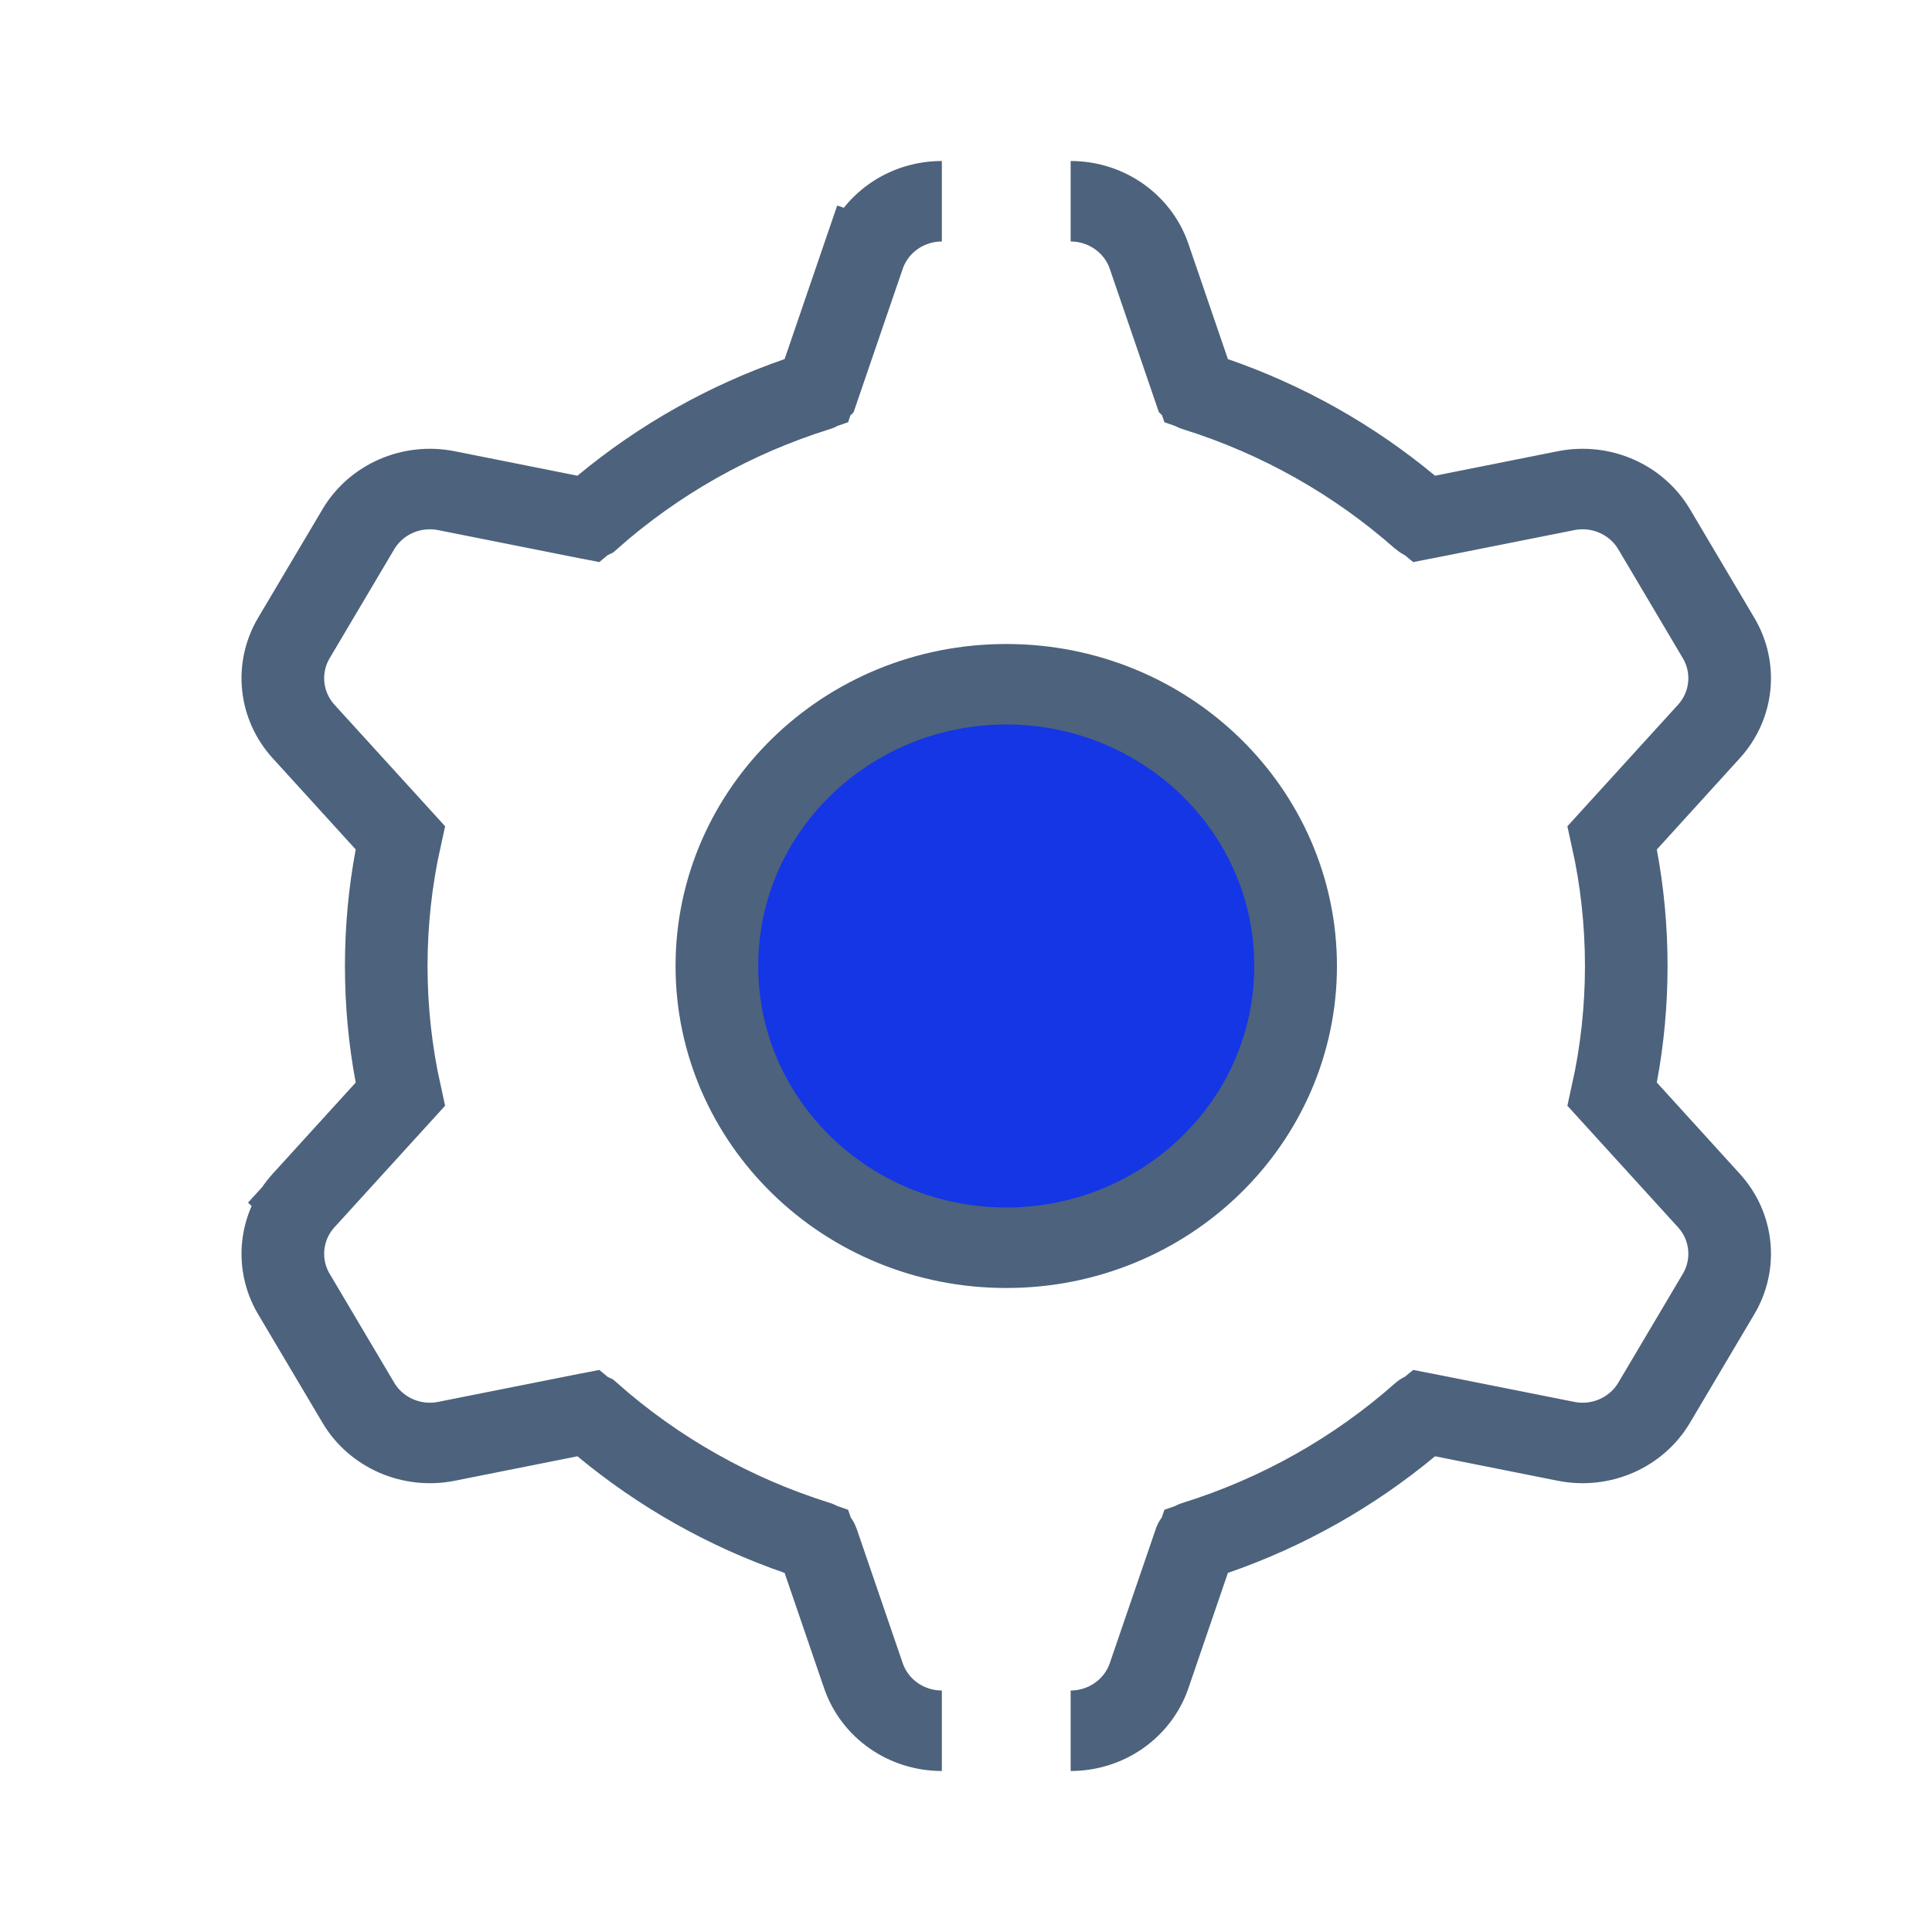
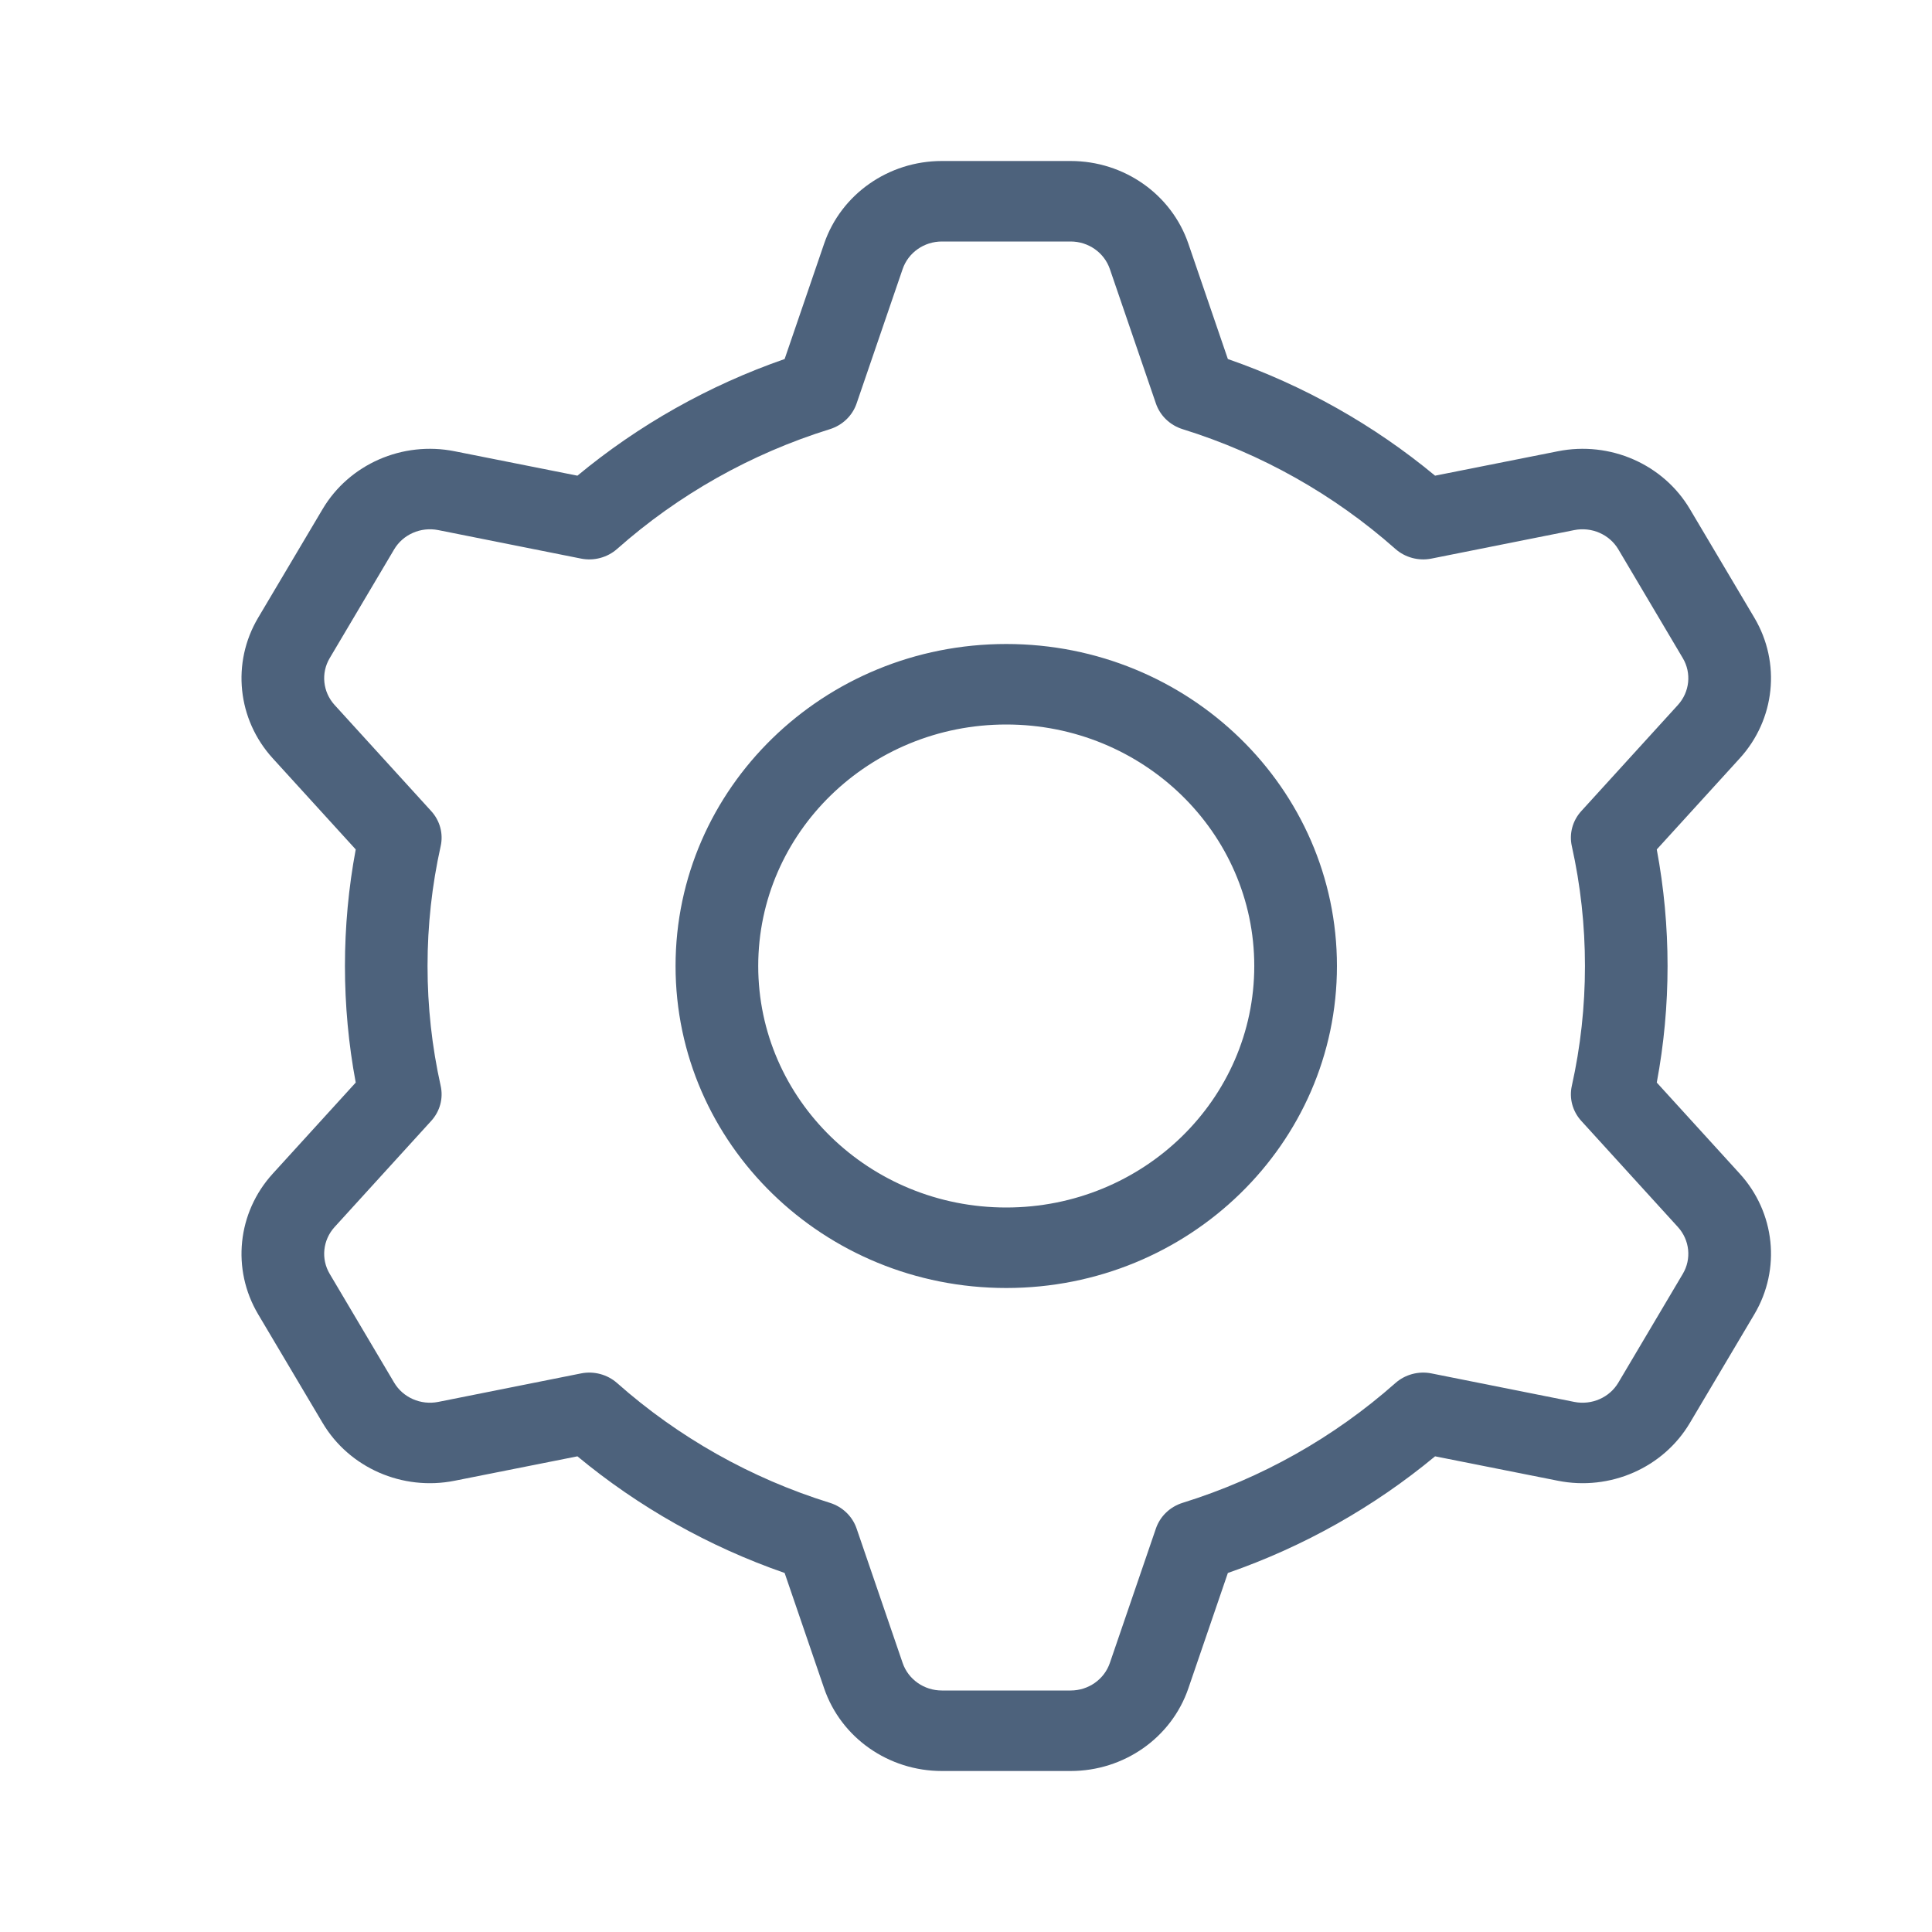
<svg xmlns="http://www.w3.org/2000/svg" width="24" height="24" viewBox="0 0 24 24" fill="none">
-   <path d="M12.5 15.5C10.495 15.5 8.892 13.921 8.892 12C8.892 10.079 10.495 8.5 12.5 8.5M12.5 15.5C14.505 15.5 16.108 13.921 16.108 12C16.108 10.079 14.505 8.5 12.5 8.5M12.5 15.5C14.465 15.5 16.081 13.945 16.081 12C16.081 10.055 14.465 8.5 12.5 8.5M12.5 15.5C10.535 15.5 8.919 13.945 8.919 12C8.919 10.055 10.535 8.5 12.5 8.5M17.507 6.294L17.691 6.446L17.924 6.4L19.448 6.096C19.895 6.007 20.343 6.208 20.563 6.58L21.363 7.93C21.582 8.299 21.535 8.762 21.242 9.083L20.212 10.216L20.044 10.4L20.09 10.645C20.173 11.088 20.215 11.541 20.215 12C20.215 12.459 20.173 12.912 20.09 13.355L20.044 13.6L20.212 13.784L21.242 14.917C21.535 15.238 21.582 15.701 21.363 16.07L20.563 17.42C20.343 17.792 19.895 17.993 19.448 17.904L17.924 17.6L17.691 17.554L17.507 17.706C16.794 18.298 15.975 18.761 15.089 19.067L14.859 19.147L14.78 19.378L14.289 20.812C14.15 21.216 13.757 21.5 13.3 21.5C13.728 21.5 14.119 21.233 14.26 20.82L14.832 19.151C14.832 19.15 14.834 19.148 14.839 19.147C15.888 18.82 16.851 18.276 17.665 17.555C17.666 17.554 17.669 17.553 17.672 17.552C17.676 17.551 17.68 17.551 17.685 17.552L19.459 17.905C19.878 17.989 20.313 17.803 20.534 17.43L21.334 16.08C21.558 15.703 21.507 15.229 21.213 14.907L20.015 13.591C20.13 13.072 20.189 12.54 20.189 12C20.189 11.46 20.13 10.928 20.015 10.409L21.213 9.093C21.507 8.771 21.558 8.297 21.334 7.92L20.534 6.57C20.313 6.197 19.878 6.011 19.459 6.095L17.685 6.448C17.68 6.449 17.676 6.449 17.672 6.448C17.669 6.447 17.666 6.446 17.665 6.445C16.851 5.724 15.888 5.18 14.839 4.853C14.834 4.852 14.832 4.85 14.832 4.85L14.26 3.18C14.119 2.767 13.728 2.5 13.3 2.5C13.757 2.5 14.15 2.784 14.289 3.188L14.78 4.622L14.859 4.853L15.089 4.933C15.975 5.239 16.794 5.702 17.507 6.294ZM10.22 19.378L10.141 19.147L9.911 19.067C9.025 18.761 8.206 18.298 7.493 17.706L7.309 17.554L7.076 17.6L5.552 17.904C5.105 17.993 4.657 17.792 4.437 17.42L3.636 16.07C3.418 15.701 3.465 15.238 3.758 14.917L4.789 13.784L4.956 13.6L4.91 13.355C4.827 12.912 4.785 12.459 4.785 12C4.785 11.541 4.827 11.088 4.91 10.645L4.956 10.4L4.789 10.216L3.758 9.083C3.465 8.762 3.418 8.299 3.636 7.93L4.437 6.58C4.657 6.208 5.105 6.007 5.552 6.096L7.076 6.4L7.309 6.446L7.493 6.294C8.206 5.702 9.025 5.239 9.911 4.933L10.141 4.853L10.22 4.622L10.711 3.188L10.238 3.026L10.711 3.188C10.85 2.784 11.243 2.5 11.7 2.5C11.272 2.5 10.881 2.767 10.74 3.18L10.168 4.85C10.168 4.85 10.166 4.852 10.161 4.853C9.112 5.18 8.149 5.724 7.335 6.445C7.333 6.446 7.331 6.447 7.327 6.448C7.324 6.449 7.32 6.449 7.315 6.448L5.541 6.095C5.122 6.011 4.687 6.197 4.466 6.57L3.666 7.92C3.442 8.297 3.493 8.771 3.787 9.093L4.985 10.409C4.87 10.928 4.811 11.46 4.811 12C4.811 12.54 4.87 13.072 4.985 13.591L3.787 14.907L4.149 15.237L3.787 14.907C3.493 15.229 3.442 15.703 3.666 16.08L4.466 17.43C4.687 17.803 5.122 17.989 5.541 17.905L7.315 17.552C7.32 17.551 7.324 17.551 7.327 17.552C7.331 17.553 7.333 17.554 7.335 17.555C8.149 18.276 9.112 18.82 10.161 19.147C10.166 19.148 10.168 19.15 10.168 19.151L10.74 20.82C10.881 21.233 11.272 21.5 11.7 21.5C11.243 21.5 10.85 21.216 10.711 20.812L10.22 19.378Z" fill="#1436E5" stroke="#4D627C" />
+   <path d="M17.827 5.909L19.351 5.606C20 5.476 20.662 5.766 20.993 6.325L21.794 7.675C22.125 8.234 22.052 8.937 21.612 9.42L20.581 10.552C20.67 11.027 20.715 11.511 20.715 12C20.715 12.489 20.67 12.973 20.581 13.448L21.612 14.58C22.052 15.063 22.125 15.766 21.794 16.325L20.993 17.675C20.662 18.234 20 18.524 19.351 18.394L17.827 18.091C17.067 18.721 16.195 19.213 15.253 19.54L14.762 20.974C14.552 21.587 13.963 22 13.3 22H11.7C11.037 22 10.448 21.587 10.238 20.974L9.747 19.54C8.805 19.213 7.933 18.721 7.173 18.091L5.649 18.394C5 18.524 4.338 18.234 4.007 17.675L3.206 16.325C2.875 15.766 2.948 15.063 3.388 14.58L4.419 13.448C4.33 12.973 4.285 12.489 4.285 12C4.285 11.511 4.33 11.027 4.419 10.552L3.388 9.42C2.948 8.937 2.875 8.234 3.206 7.675L4.007 6.325C4.338 5.766 5 5.476 5.649 5.606L7.173 5.909C7.933 5.279 8.805 4.787 9.747 4.46L10.238 3.026C10.448 2.413 11.037 2 11.7 2H13.3C13.963 2 14.552 2.413 14.762 3.026L15.253 4.46C16.195 4.787 17.067 5.279 17.827 5.909ZM14.69 5.331C14.534 5.282 14.411 5.164 14.359 5.012L13.787 3.342C13.717 3.138 13.521 3 13.3 3H11.7C11.479 3 11.283 3.138 11.213 3.342L10.641 5.012C10.589 5.164 10.466 5.282 10.31 5.331C9.328 5.636 8.427 6.145 7.666 6.819C7.545 6.926 7.378 6.971 7.218 6.939L5.444 6.585C5.227 6.542 5.006 6.639 4.896 6.825L4.096 8.175C3.985 8.361 4.01 8.596 4.156 8.757L5.356 10.075C5.465 10.194 5.509 10.356 5.474 10.512C5.366 10.997 5.311 11.495 5.311 12C5.311 12.505 5.366 13.003 5.474 13.488C5.509 13.644 5.465 13.806 5.356 13.925L4.156 15.243C4.01 15.404 3.985 15.639 4.096 15.825L4.896 17.175C5.006 17.361 5.227 17.458 5.444 17.415L7.218 17.061C7.378 17.029 7.545 17.074 7.666 17.181C8.427 17.855 9.328 18.364 10.31 18.669C10.466 18.718 10.589 18.836 10.641 18.988L11.213 20.658C11.283 20.862 11.479 21 11.7 21H13.3C13.521 21 13.717 20.862 13.787 20.658L14.359 18.988C14.411 18.836 14.534 18.718 14.69 18.669C15.672 18.364 16.573 17.855 17.334 17.181C17.455 17.074 17.622 17.029 17.782 17.061L19.556 17.415C19.773 17.458 19.994 17.361 20.104 17.175L20.904 15.825C21.015 15.639 20.99 15.404 20.844 15.243L19.644 13.925C19.535 13.806 19.491 13.644 19.526 13.488C19.634 13.003 19.689 12.505 19.689 12C19.689 11.495 19.634 10.997 19.526 10.512C19.491 10.356 19.535 10.194 19.644 10.075L20.844 8.757C20.99 8.596 21.015 8.361 20.904 8.175L20.104 6.825C19.994 6.639 19.773 6.542 19.556 6.585L17.782 6.939C17.622 6.971 17.455 6.926 17.334 6.819C16.573 6.145 15.672 5.636 14.69 5.331ZM12.5 16C10.231 16 8.392 14.209 8.392 12C8.392 9.791 10.231 8 12.5 8C14.769 8 16.608 9.791 16.608 12C16.608 14.209 14.769 16 12.5 16ZM12.5 15C14.201 15 15.581 13.657 15.581 12C15.581 10.343 14.201 9 12.5 9C10.799 9 9.419 10.343 9.419 12C9.419 13.657 10.799 15 12.5 15Z" fill="#4D627C" />
</svg>
